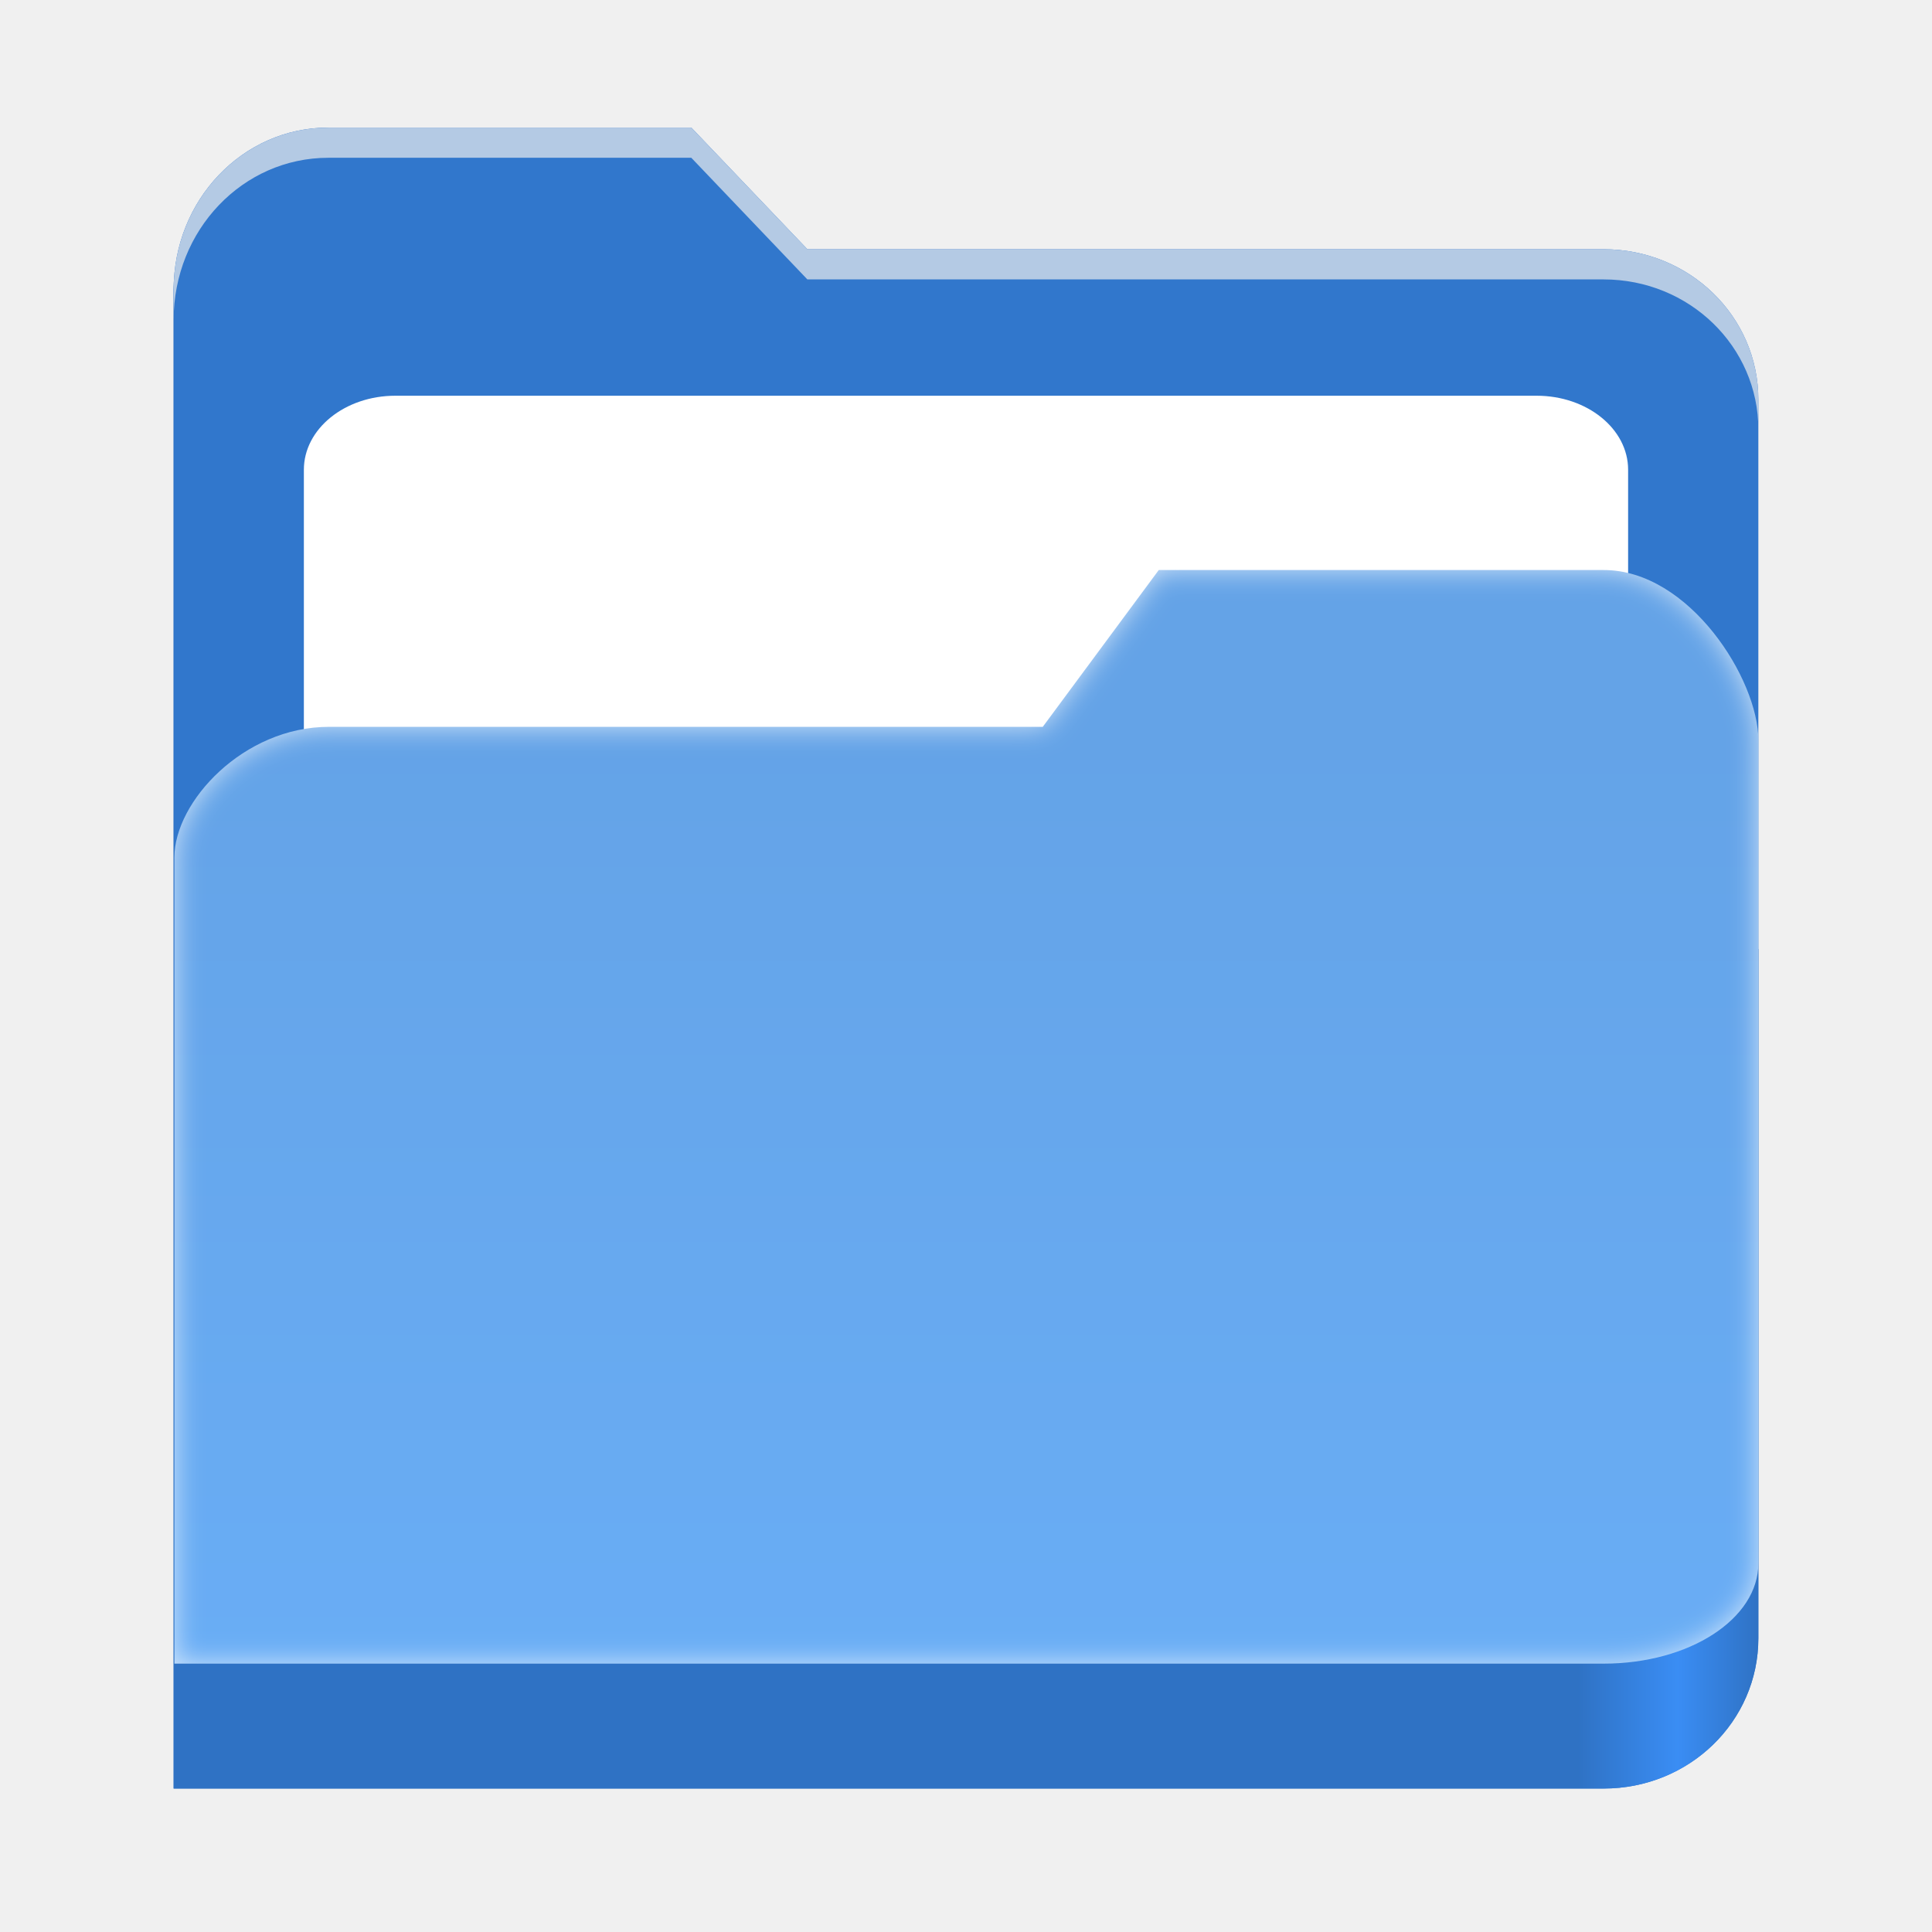
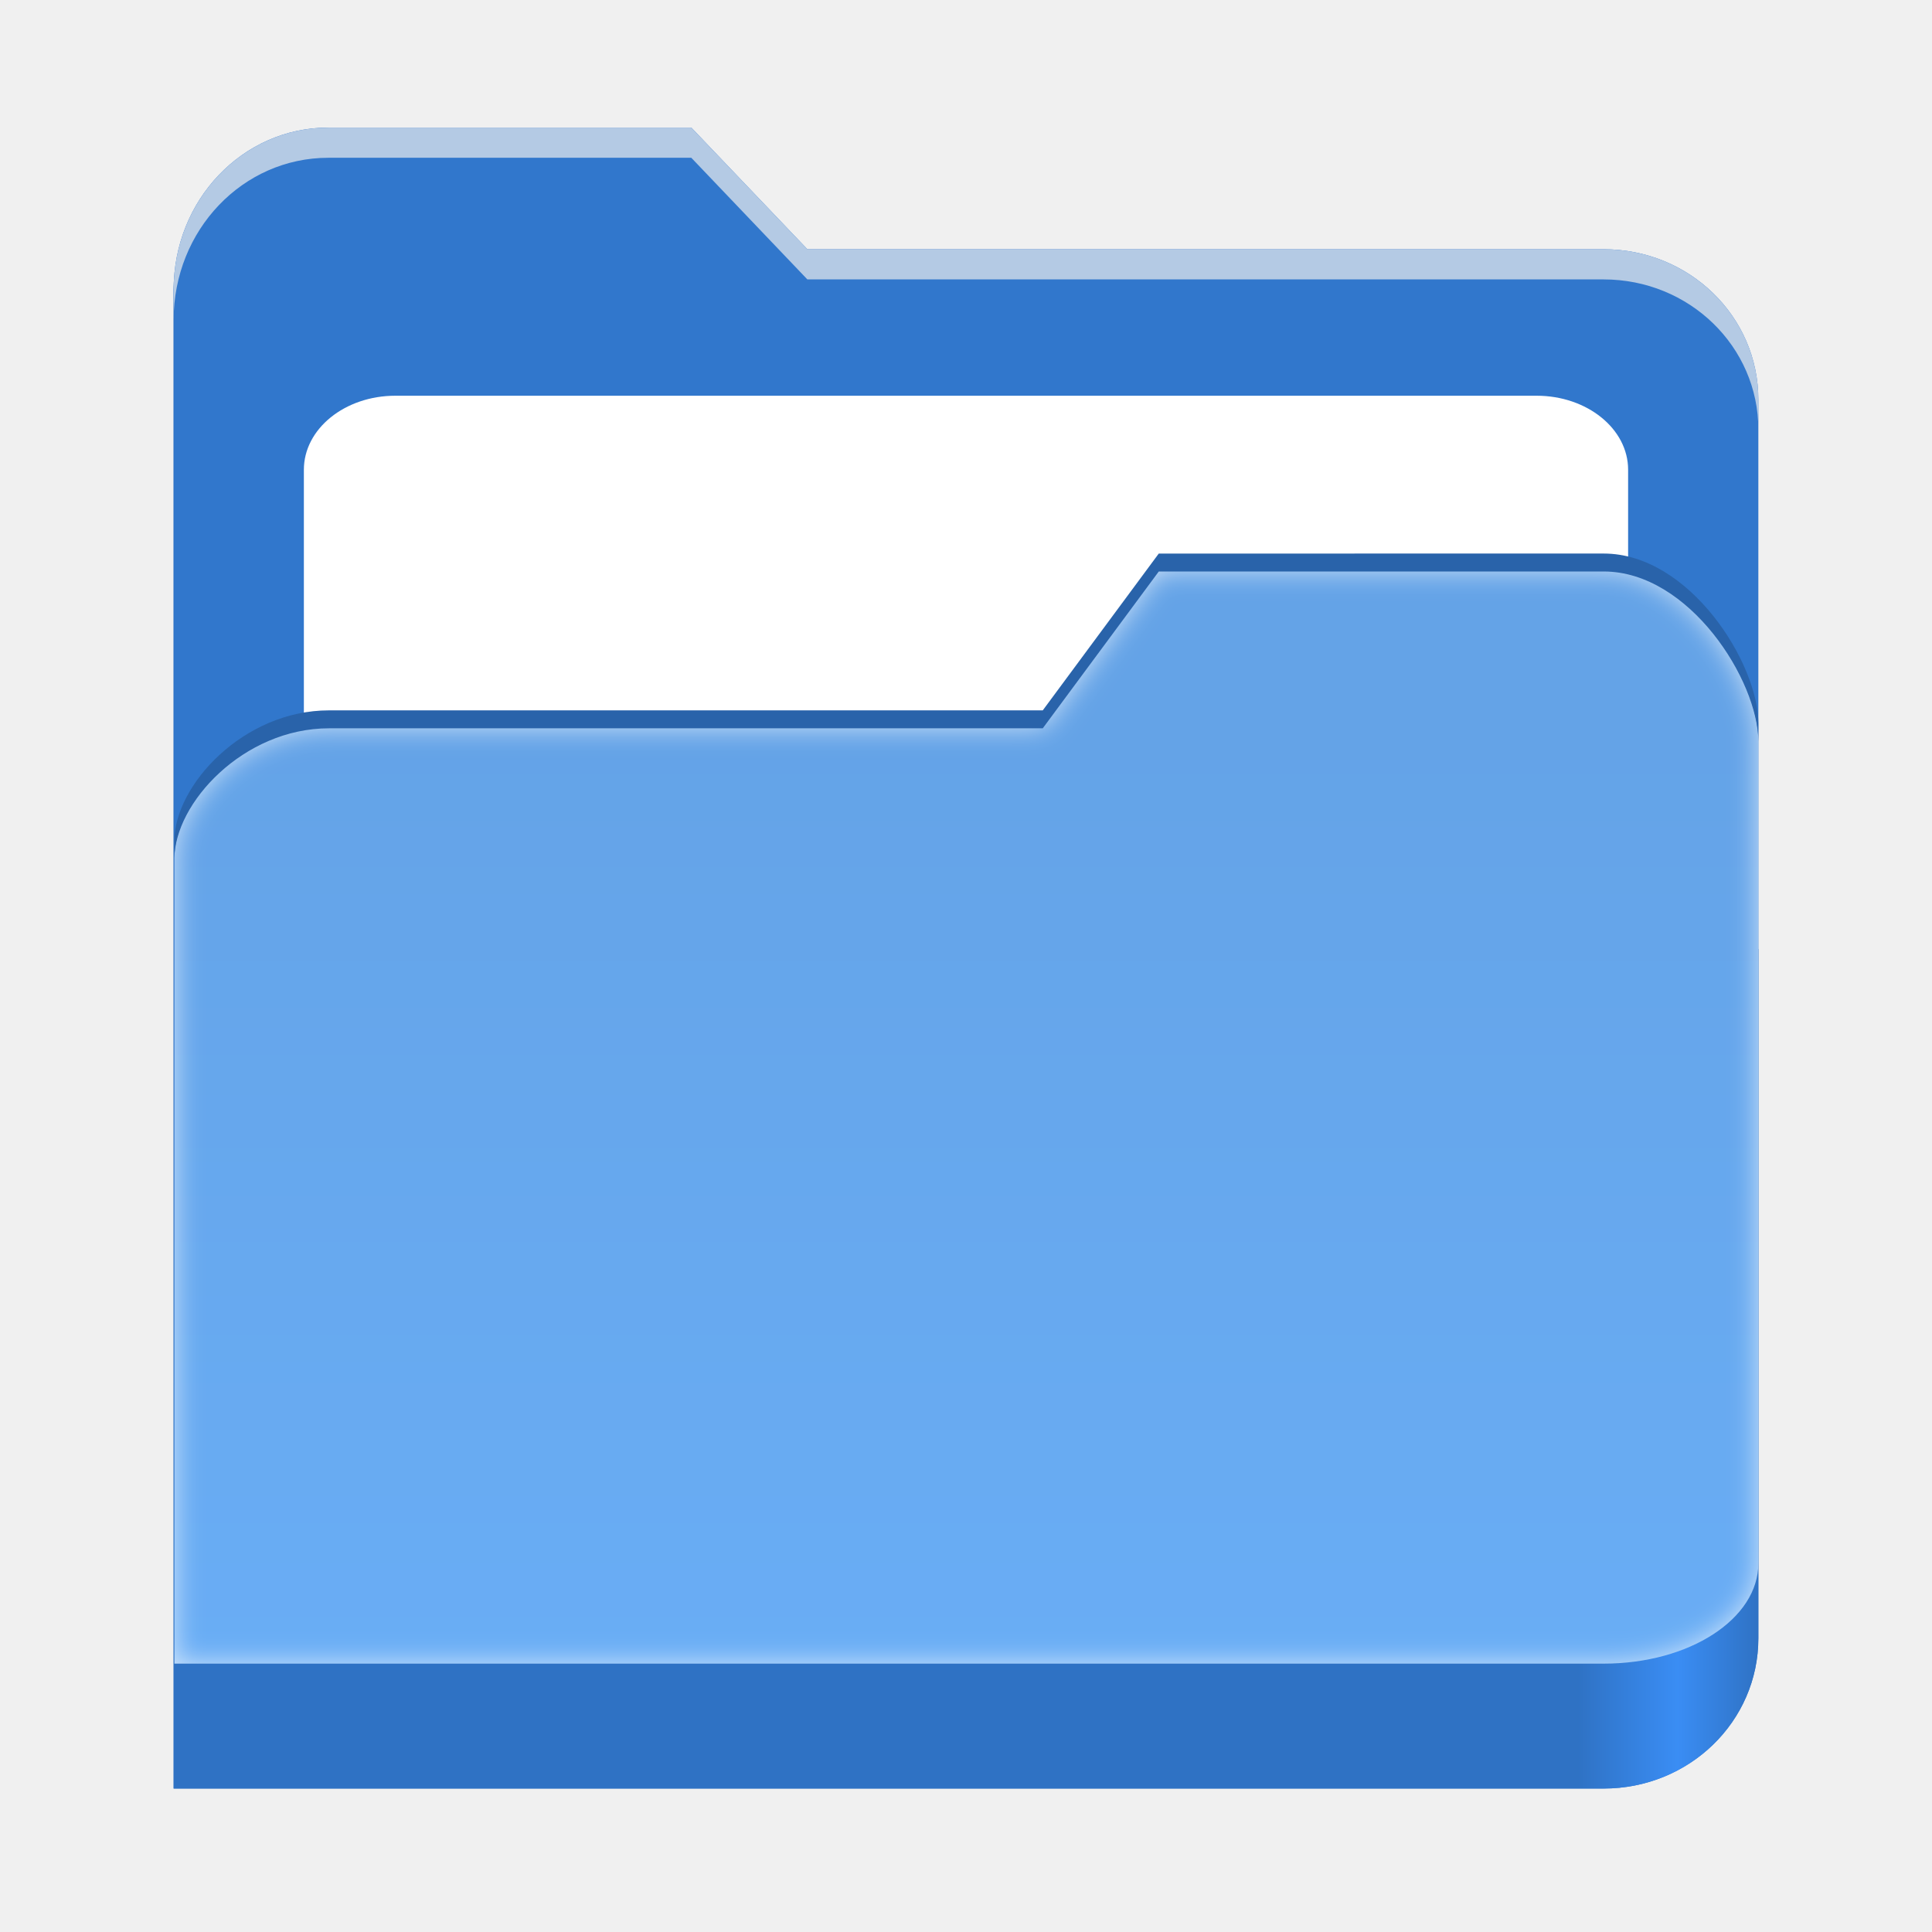
<svg xmlns="http://www.w3.org/2000/svg" xmlns:xlink="http://www.w3.org/1999/xlink" width="128" height="128" viewBox="0 0 128 128" version="1.1" id="svg5" xml:space="preserve">
  <defs id="defs2">
    <linearGradient id="linearGradient364">
      <stop style="stop-color:#69adf5;stop-opacity:1;" offset="0" id="stop360" />
      <stop style="stop-color:#64a3e7;stop-opacity:1;" offset="1" id="stop362" />
    </linearGradient>
    <linearGradient id="linearGradient5168">
      <stop style="stop-color:#2f72c4;stop-opacity:1;" offset="0" id="stop5164" />
      <stop style="stop-color:#2f72c4;stop-opacity:1;" offset="0" id="stop5462" />
      <stop style="stop-color:#2f72c4;stop-opacity:1;" offset="0.886" id="stop5722" />
      <stop style="stop-color:#3a8df4;stop-opacity:1;" offset="0.949" id="stop5592" />
      <stop style="stop-color:#2f72c4;stop-opacity:1;" offset="1" id="stop5166" />
    </linearGradient>
    <linearGradient y2="236" x2="96" y1="236" x1="32" gradientTransform="translate(604.8168,170.5864)" gradientUnits="userSpaceOnUse" id="linearGradient1099" xlink:href="#linearGradient1036" />
    <linearGradient id="linearGradient1036">
      <stop id="stop1032" offset="0" style="stop-color:#d5d3cf;stop-opacity:1;" />
      <stop id="stop1034" offset="1" style="stop-color:#f6f5f4;stop-opacity:1" />
    </linearGradient>
    <radialGradient r="32" fy="-76" fx="-244" cy="-76" cx="-244" gradientTransform="matrix(0.8833333,0,0,0.8833333,-460.3502,463.1197)" gradientUnits="userSpaceOnUse" id="radialGradient1103" xlink:href="#linearGradient1069" />
    <linearGradient id="linearGradient1069">
      <stop id="stop1065" offset="0" style="stop-color:#d5d3cf;stop-opacity:1" />
      <stop id="stop1067-1" offset="1" style="stop-color:#949390;stop-opacity:1" />
    </linearGradient>
    <linearGradient gradientUnits="userSpaceOnUse" y2="232" x2="64" y1="262.5" x1="64" id="linearGradient1027" xlink:href="#linearGradient1025" gradientTransform="translate(-470.5864,432.8168)" />
    <linearGradient id="linearGradient1025">
      <stop id="stop1021" offset="0" style="stop-color:#9a9996;stop-opacity:1" />
      <stop id="stop1023" offset="1" style="stop-color:#77767b;stop-opacity:1" />
    </linearGradient>
    <clipPath clipPathUnits="userSpaceOnUse" id="clipPath1609-7">
      <path id="path1611-5" d="m 252,116 28,-28 v -8 h -36 v 36 z" style="fill:#e74747;stroke:none;stroke-width:0.25px;stroke-linecap:butt;stroke-linejoin:miter;stroke-opacity:1" />
    </clipPath>
    <radialGradient r="32" fy="-76" fx="-244" cy="-76" cx="-244" gradientTransform="matrix(0.8833333,0,0,0.8833333,-460.3502,463.1197)" gradientUnits="userSpaceOnUse" id="radialGradient1103-5" xlink:href="#linearGradient1069" />
    <clipPath clipPathUnits="userSpaceOnUse" id="clipPath1609-7-7">
      <path id="path1611-5-0" d="m 252,116 28,-28 v -8 h -36 v 36 z" style="fill:#e74747;stroke:none;stroke-width:0.25px;stroke-linecap:butt;stroke-linejoin:miter;stroke-opacity:1" />
    </clipPath>
    <clipPath clipPathUnits="userSpaceOnUse" id="clipPath744">
      <rect style="fill:#1e88e5;fill-opacity:1;stroke-width:0.265" id="rect746" width="541.867" height="541.867" x="0" y="1.5987212e-14" rx="79.375" ry="79.375" />
    </clipPath>
    <clipPath clipPathUnits="userSpaceOnUse" id="clipPath62">
      <rect style="fill:#1e88e5;fill-opacity:1;stroke-width:0.265" id="rect64" width="541.867" height="541.867" x="2.2507105e-05" y="-0.422" rx="79.375" ry="79.375" />
    </clipPath>
    <radialGradient r="32" fy="-76" fx="-244" cy="-76" cx="-244" gradientTransform="matrix(0.8833333,0,0,0.8833333,-460.3502,463.1197)" gradientUnits="userSpaceOnUse" id="radialGradient1103-6" xlink:href="#linearGradient1069" />
    <clipPath clipPathUnits="userSpaceOnUse" id="clipPath1609-7-2">
      <path id="path1611-5-3" d="m 252,116 28,-28 v -8 h -36 v 36 z" style="fill:#e74747;stroke:none;stroke-width:0.25px;stroke-linecap:butt;stroke-linejoin:miter;stroke-opacity:1" />
    </clipPath>
    <clipPath clipPathUnits="userSpaceOnUse" id="clipPath1056">
      <rect style="fill:#64b5f6;fill-opacity:1;stroke-width:0.265" id="rect1058" width="541.867" height="541.867" x="-1.1368684e-13" y="3.1816406e-05" rx="79.375" ry="79.375" />
    </clipPath>
    <clipPath clipPathUnits="userSpaceOnUse" id="clipPath261">
      <rect style="fill:#64b5f6;fill-opacity:1;stroke-width:0.265" id="rect263" width="541.867" height="541.867" x="0" y="3.1816406e-05" rx="79.375" ry="79.375" />
    </clipPath>
    <clipPath clipPathUnits="userSpaceOnUse" id="clipPath3004">
      <rect style="fill:#90caf9;fill-opacity:1;stroke-width:0.265" id="rect3006" width="541.867" height="541.867" x="0" y="-2.6645351e-14" rx="79.375" ry="79.375" />
    </clipPath>
    <clipPath clipPathUnits="userSpaceOnUse" id="clipPath823">
      <path id="path825" style="fill:#999999;stroke-width:3.264" d="M 52.917,2.9771875e-6 C 23.601,2.9771875e-6 7.9999835e-8,23.601 7.9999835e-8,52.917 V 157.923 488.95 541.867 H 52.917 383.945 488.95 c 29.316,0 52.917,-23.601 52.917,-52.917 V 52.917 C 541.867,23.601 518.266,2.9771875e-6 488.95,2.9771875e-6 Z" />
    </clipPath>
    <radialGradient r="32" fy="-76" fx="-244" cy="-76" cx="-244" gradientTransform="matrix(0.8833333,0,0,0.8833333,-460.3502,463.1197)" gradientUnits="userSpaceOnUse" id="radialGradient1103-56" xlink:href="#linearGradient1069" />
    <clipPath clipPathUnits="userSpaceOnUse" id="clipPath1609-7-0">
      <path id="path1611-5-9" d="m 252,116 28,-28 v -8 h -36 v 36 z" style="fill:#e74747;stroke:none;stroke-width:0.25px;stroke-linecap:butt;stroke-linejoin:miter;stroke-opacity:1" />
    </clipPath>
    <radialGradient r="32" fy="-76" fx="-244" cy="-76" cx="-244" gradientTransform="matrix(0.8833333,0,0,0.8833333,-460.3502,463.1197)" gradientUnits="userSpaceOnUse" id="radialGradient1103-5-3" xlink:href="#linearGradient1069" />
    <clipPath clipPathUnits="userSpaceOnUse" id="clipPath1609-7-7-0">
      <path id="path1611-5-0-6" d="m 252,116 28,-28 v -8 h -36 v 36 z" style="fill:#e74747;stroke:none;stroke-width:0.25px;stroke-linecap:butt;stroke-linejoin:miter;stroke-opacity:1" />
    </clipPath>
    <clipPath clipPathUnits="userSpaceOnUse" id="clipPath744-2">
      <rect style="fill:#1e88e5;fill-opacity:1;stroke-width:0.265" id="rect746-6" width="541.867" height="541.867" x="0" y="1.5987212e-14" rx="79.375" ry="79.375" />
    </clipPath>
    <clipPath clipPathUnits="userSpaceOnUse" id="clipPath62-1">
      <rect style="fill:#1e88e5;fill-opacity:1;stroke-width:0.265" id="rect64-8" width="541.867" height="541.867" x="2.2507105e-05" y="-0.422" rx="79.375" ry="79.375" />
    </clipPath>
    <radialGradient r="32" fy="-76" fx="-244" cy="-76" cx="-244" gradientTransform="matrix(0.8833333,0,0,0.8833333,-460.3502,463.1197)" gradientUnits="userSpaceOnUse" id="radialGradient1103-6-7" xlink:href="#linearGradient1069" />
    <clipPath clipPathUnits="userSpaceOnUse" id="clipPath1609-7-2-2">
      <path id="path1611-5-3-0" d="m 252,116 28,-28 v -8 h -36 v 36 z" style="fill:#e74747;stroke:none;stroke-width:0.25px;stroke-linecap:butt;stroke-linejoin:miter;stroke-opacity:1" />
    </clipPath>
    <linearGradient xlink:href="#linearGradient5168" id="linearGradient5426" x1="11.504" y1="68.358" x2="116.496" y2="68.358" gradientUnits="userSpaceOnUse" />
    <linearGradient xlink:href="#linearGradient364" id="linearGradient366" x1="69.086" y1="110.221" x2="69.086" y2="48.154" gradientUnits="userSpaceOnUse" />
    <filter style="color-interpolation-filters:sRGB;" id="filter1686" x="-0.021" y="-0.03" width="1.041" height="1.06">
      <feFlood flood-opacity="0.702" flood-color="rgb(255,255,255)" result="flood" id="feFlood1676" />
      <feComposite in="flood" in2="SourceGraphic" operator="out" result="composite1" id="feComposite1678" />
      <feGaussianBlur in="composite1" stdDeviation="0.9" result="blur" id="feGaussianBlur1680" />
      <feOffset dx="0" dy="2.77556e-17" result="offset" id="feOffset1682" />
      <feComposite in="offset" in2="SourceGraphic" operator="atop" result="composite2" id="feComposite1684" />
    </filter>
  </defs>
  <g id="layer2">
    <path id="path864" style="fill:#3177cc;fill-opacity:1;stroke-width:0.066" d="m 21.756,8.452 c -5.68,0 -10.253,4.793 -10.253,10.746 v 7.273 27.778 4.706 48.794 0.787 9.959 H 21.756 65.618 106.242 c 5.68,0 10.253,-4.442 10.253,-9.959 v -0.787 -48.147 -33.131 c 0,-5.517 -4.573,-9.959 -10.253,-9.959 H 53.49 L 45.8,8.452 Z" />
    <path id="path1128" style="fill:url(#linearGradient5426);fill-opacity:1;stroke-width:0.066" d="M 11.551 18.221 C 11.523 18.543 11.504 18.869 11.504 19.199 L 11.504 26.471 L 11.504 54.25 L 11.504 58.955 L 11.504 107.75 L 11.504 108.537 L 11.504 118.496 L 21.756 118.496 L 65.617 118.496 L 106.242 118.496 C 111.922 118.496 116.496 114.055 116.496 108.537 L 116.496 107.75 L 116.496 62.877 L 11.551 62.877 L 11.551 18.221 z " />
    <rect style="fill:#ffffff;fill-opacity:1;stroke-width:1.363" id="rect7882" width="87.735" height="43.873" x="20.132" y="26.218" rx="6.061" ry="4.904" />
    <path id="path854" style="fill:url(#linearGradient366);fill-opacity:1;stroke-width:0.054;filter:url(#filter1686)" d="M 76.771,37.766 69.086,48.154 H 21.803 c -5.677,0 -10.248,4.966 -10.248,8.648 v 13.68 6 27.092 6 0.646 h 10.248 43.84 40.605 c 5.677,0 10.248,-2.964 10.248,-6.646 v -34.039 -6 -8.732 -5.766 c 0,-4.028 -4.571,-11.271 -10.248,-11.271 z" />
    <path id="path1749" style="fill:#b4cae4;fill-opacity:1;stroke-width:0.066" d="M 21.756 8.453 C 16.076 8.453 11.504 13.246 11.504 19.199 L 11.504 21.199 C 11.504 15.246 16.076 10.453 21.756 10.453 L 45.801 10.453 L 53.49 18.512 L 106.242 18.512 C 111.922 18.512 116.496 22.953 116.496 28.471 L 116.496 26.471 C 116.496 20.953 111.922 16.512 106.242 16.512 L 53.49 16.512 L 45.801 8.453 L 21.756 8.453 z " />
+     <path id="path333" style="fill:#2963aa;fill-opacity:1;stroke-width:0.054" d="M 76.771,36.675 69.086,47.063 H 21.803 c -5.677,0 -10.248,4.966 -10.248,8.648 v 1.189 c -1e-6,-3.682 4.571,-8.648 10.248,-8.648 h 47.283 l 7.686,-10.389 h 29.477 c 5.677,0 10.248,7.243 10.248,11.271 v -1.189 c 0,-4.028 -4.571,-11.271 -10.248,-11.271 z" />
  </g>
</svg>
